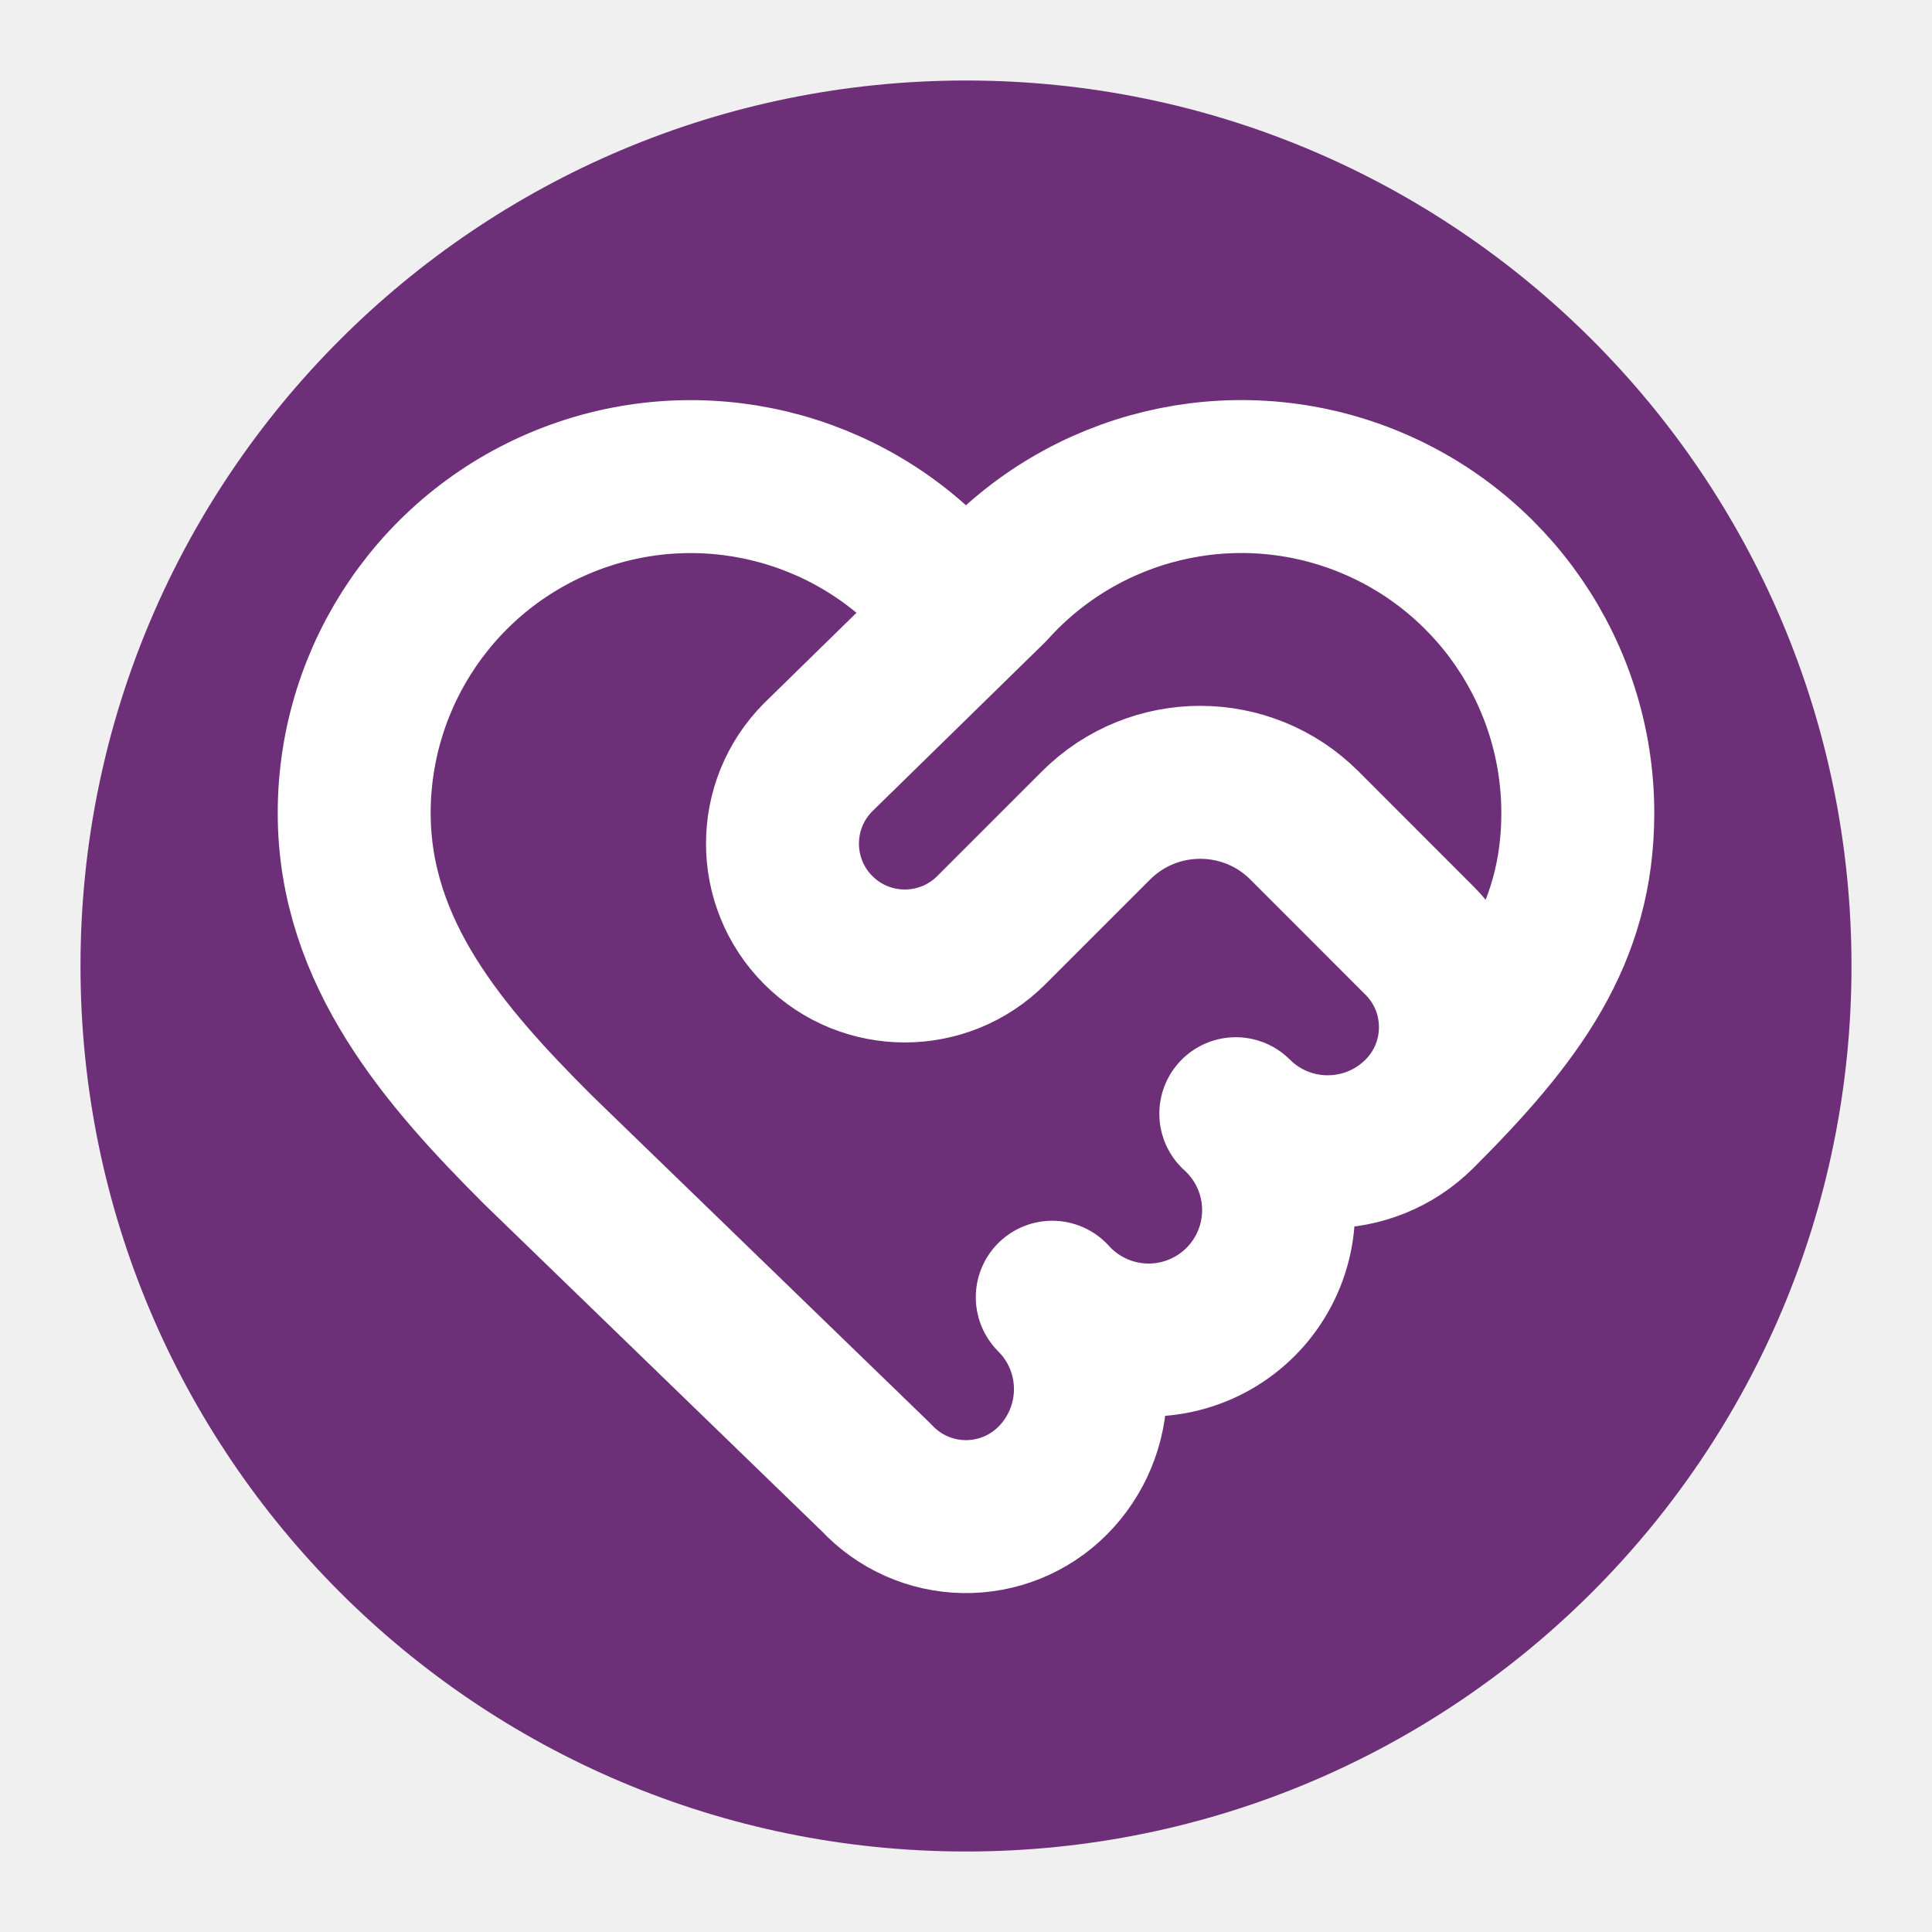
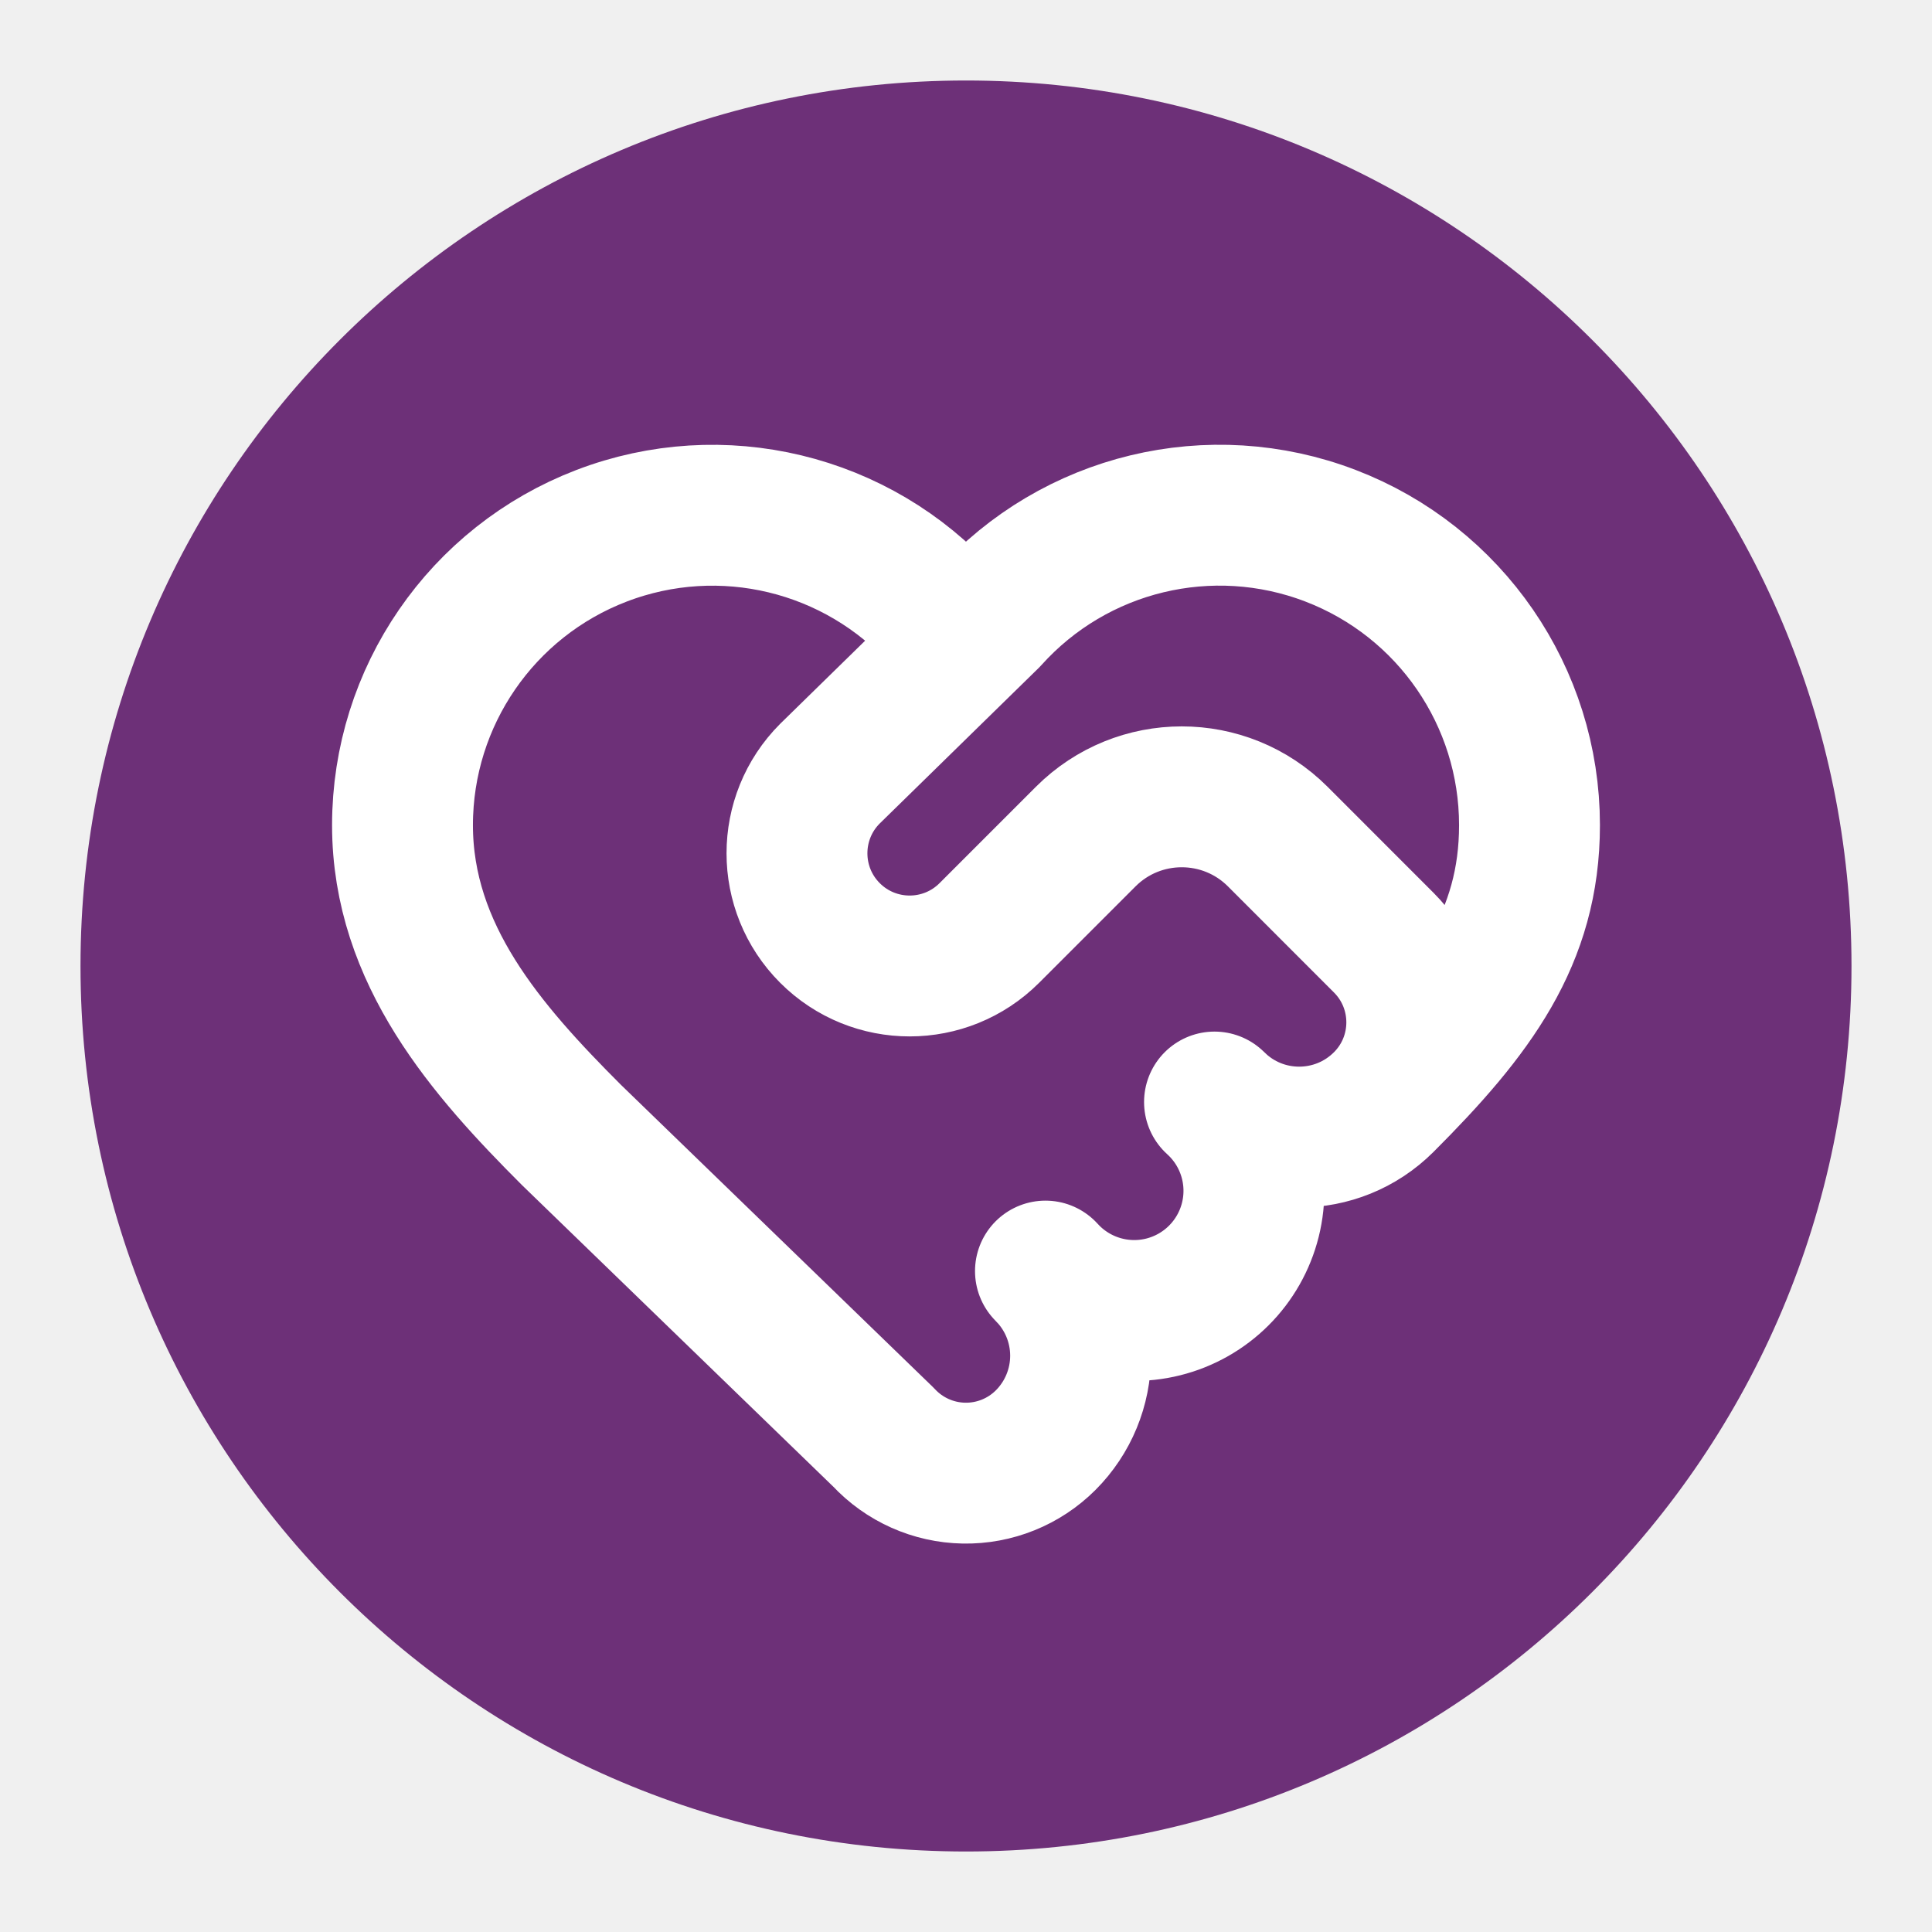
<svg xmlns="http://www.w3.org/2000/svg" width="48" height="48" viewBox="0 0 24 24">
  <circle cx="12" cy="12" r="11" fill="#6D3078" />
-   <g fill="none" stroke="#FFFFFF" stroke-width="2.5" stroke-linecap="round" stroke-linejoin="round" transform="translate(12 12) scale(0.76) translate(-12 -12)">
+   <g fill="none" stroke="#FFFFFF" stroke-width="2.5" stroke-linecap="round" stroke-linejoin="round" transform="translate(12 12) scale(0.70) translate(-12 -12)">
    <path d="M19.414 14.414C21 12.828 22 11.5 22 9.5a5.5 5.5 0 0 0-9.591-3.676.6.6 0 0 1-.818.001A5.5 5.5 0 0 0 2 9.5c0 2.3 1.5 4 3 5.5l5.535 5.362a2 2 0 0 0 2.879.052 2.12 2.12 0 0 0-.004-3 2.124 2.124 0 1 0 3-3 2.124 2.124 0 0 0 3.004 0 2 2 0 0 0 0-2.828l-1.881-1.882a2.41 2.41 0 0 0-3.409 0l-1.71 1.71a2 2 0 0 1-2.828 0 2 2 0 0 1 0-2.828l2.823-2.762" />
  </g>
</svg>
